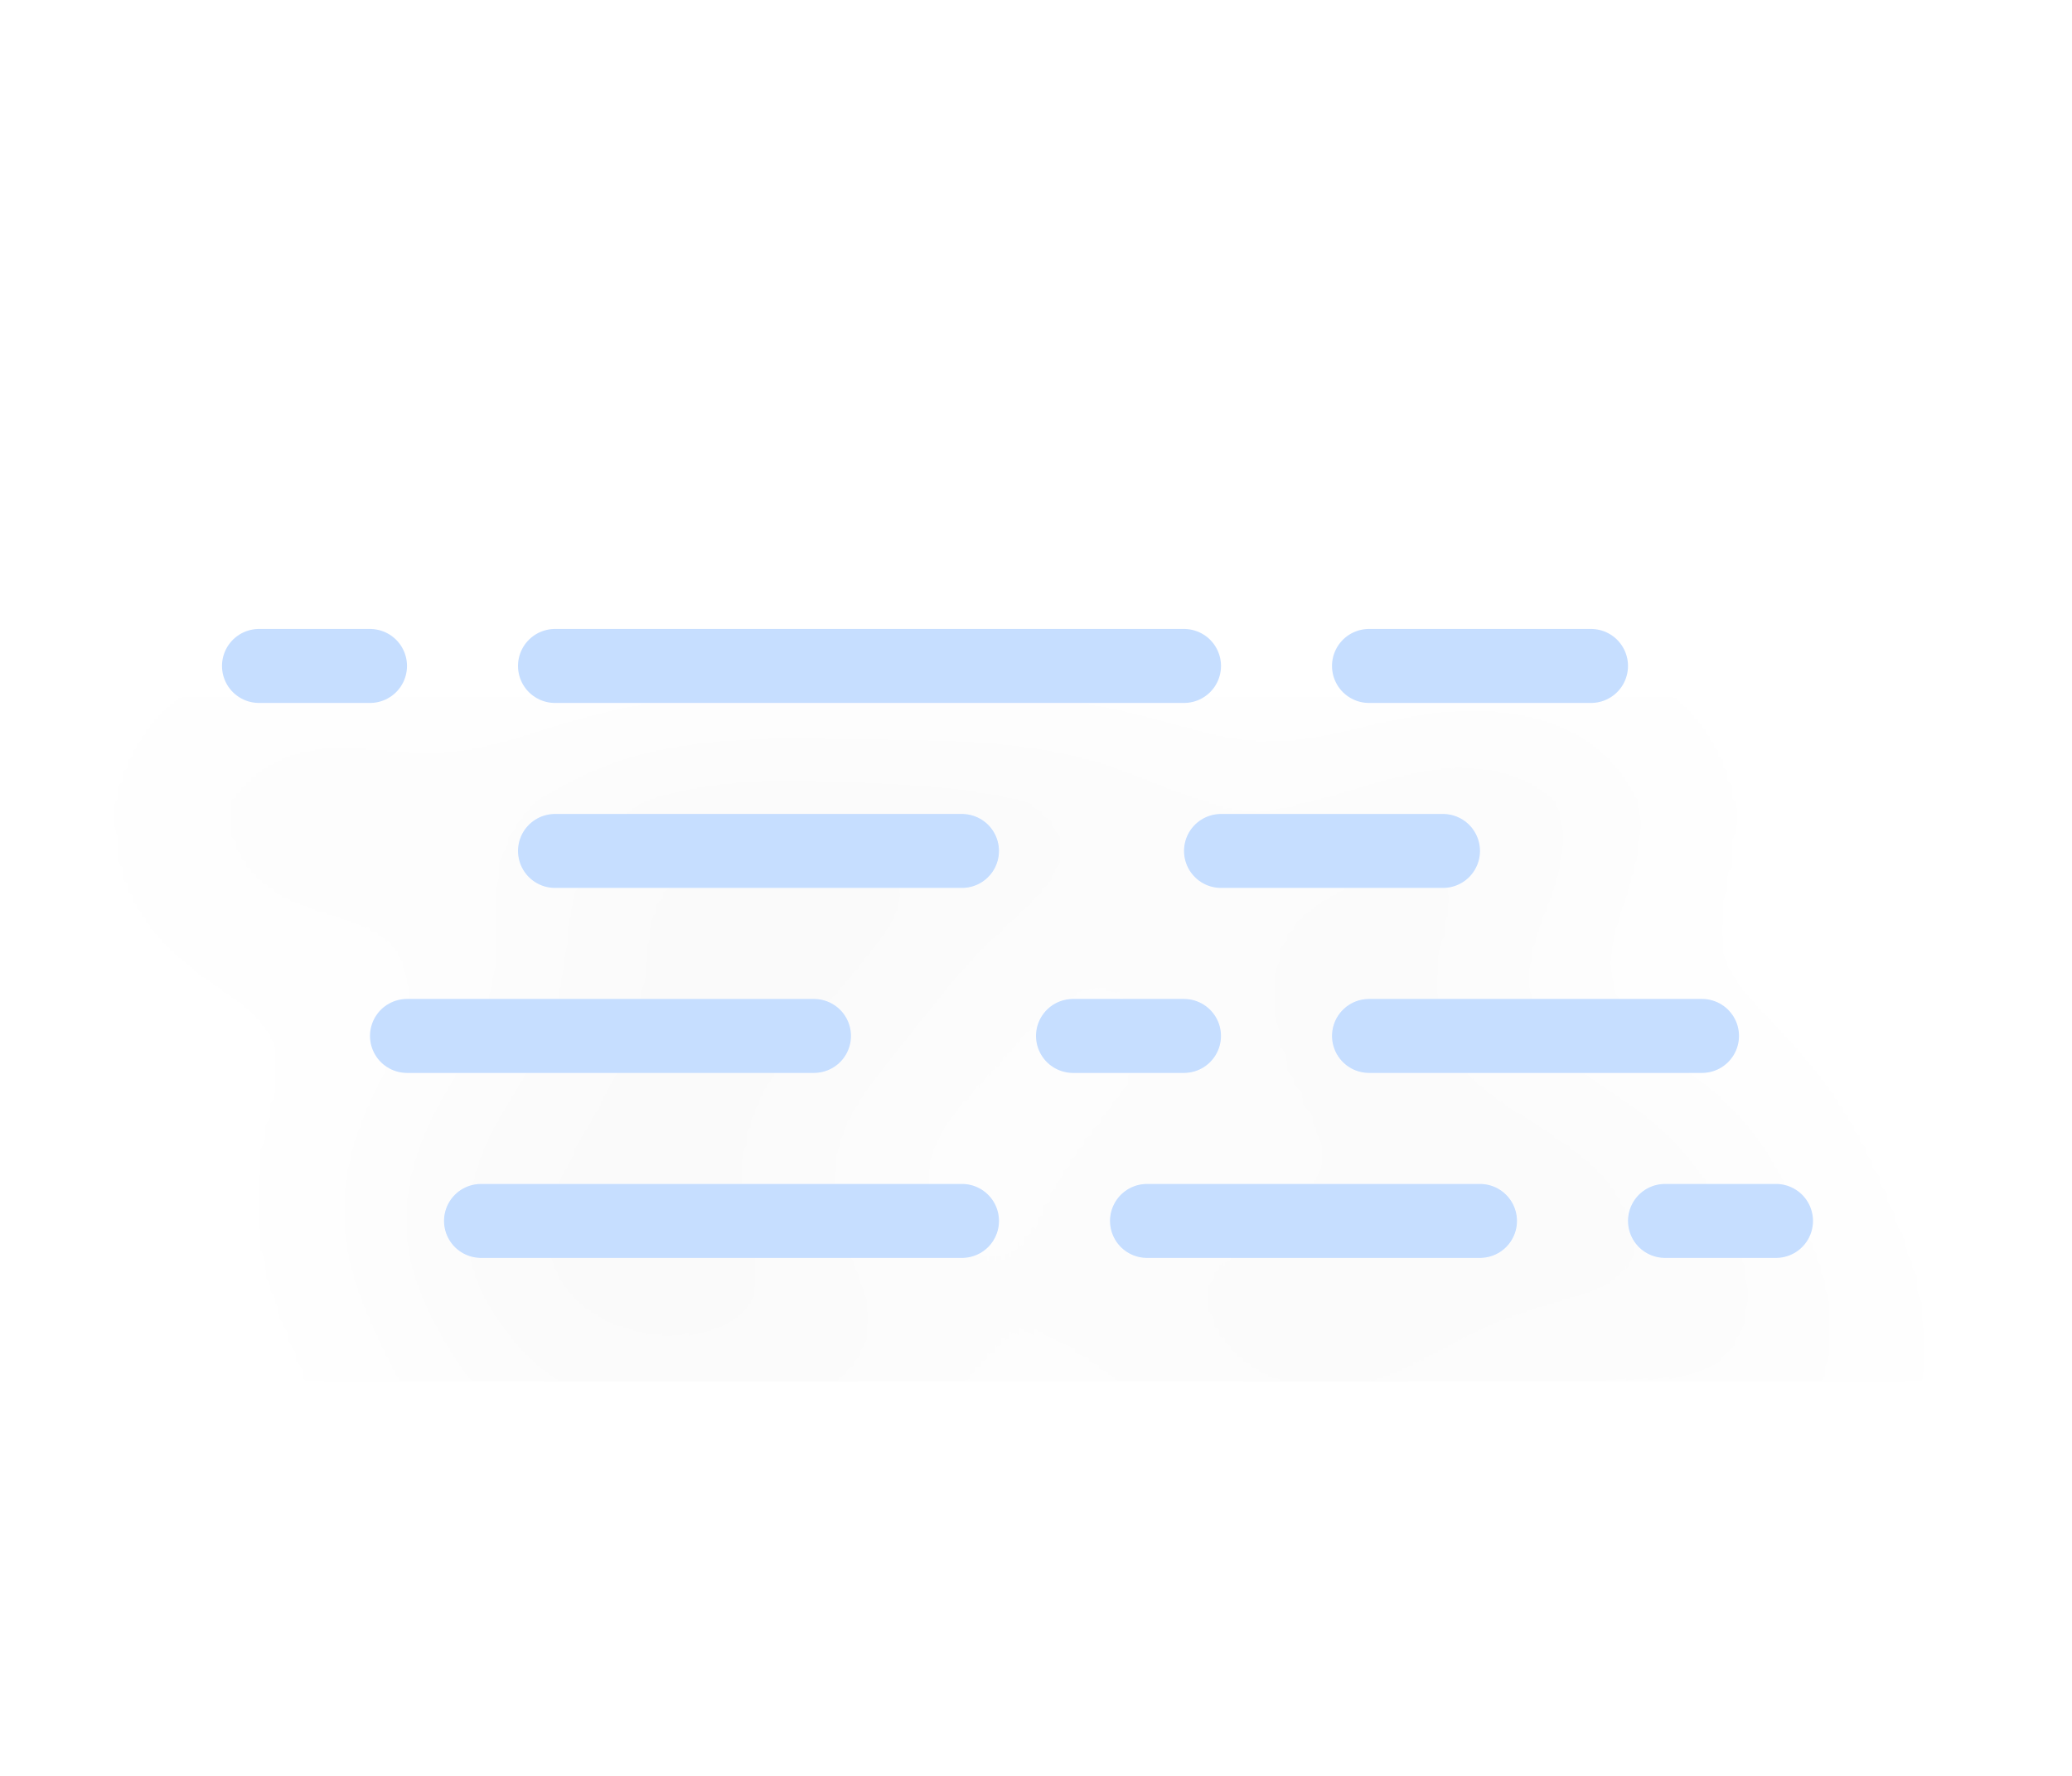
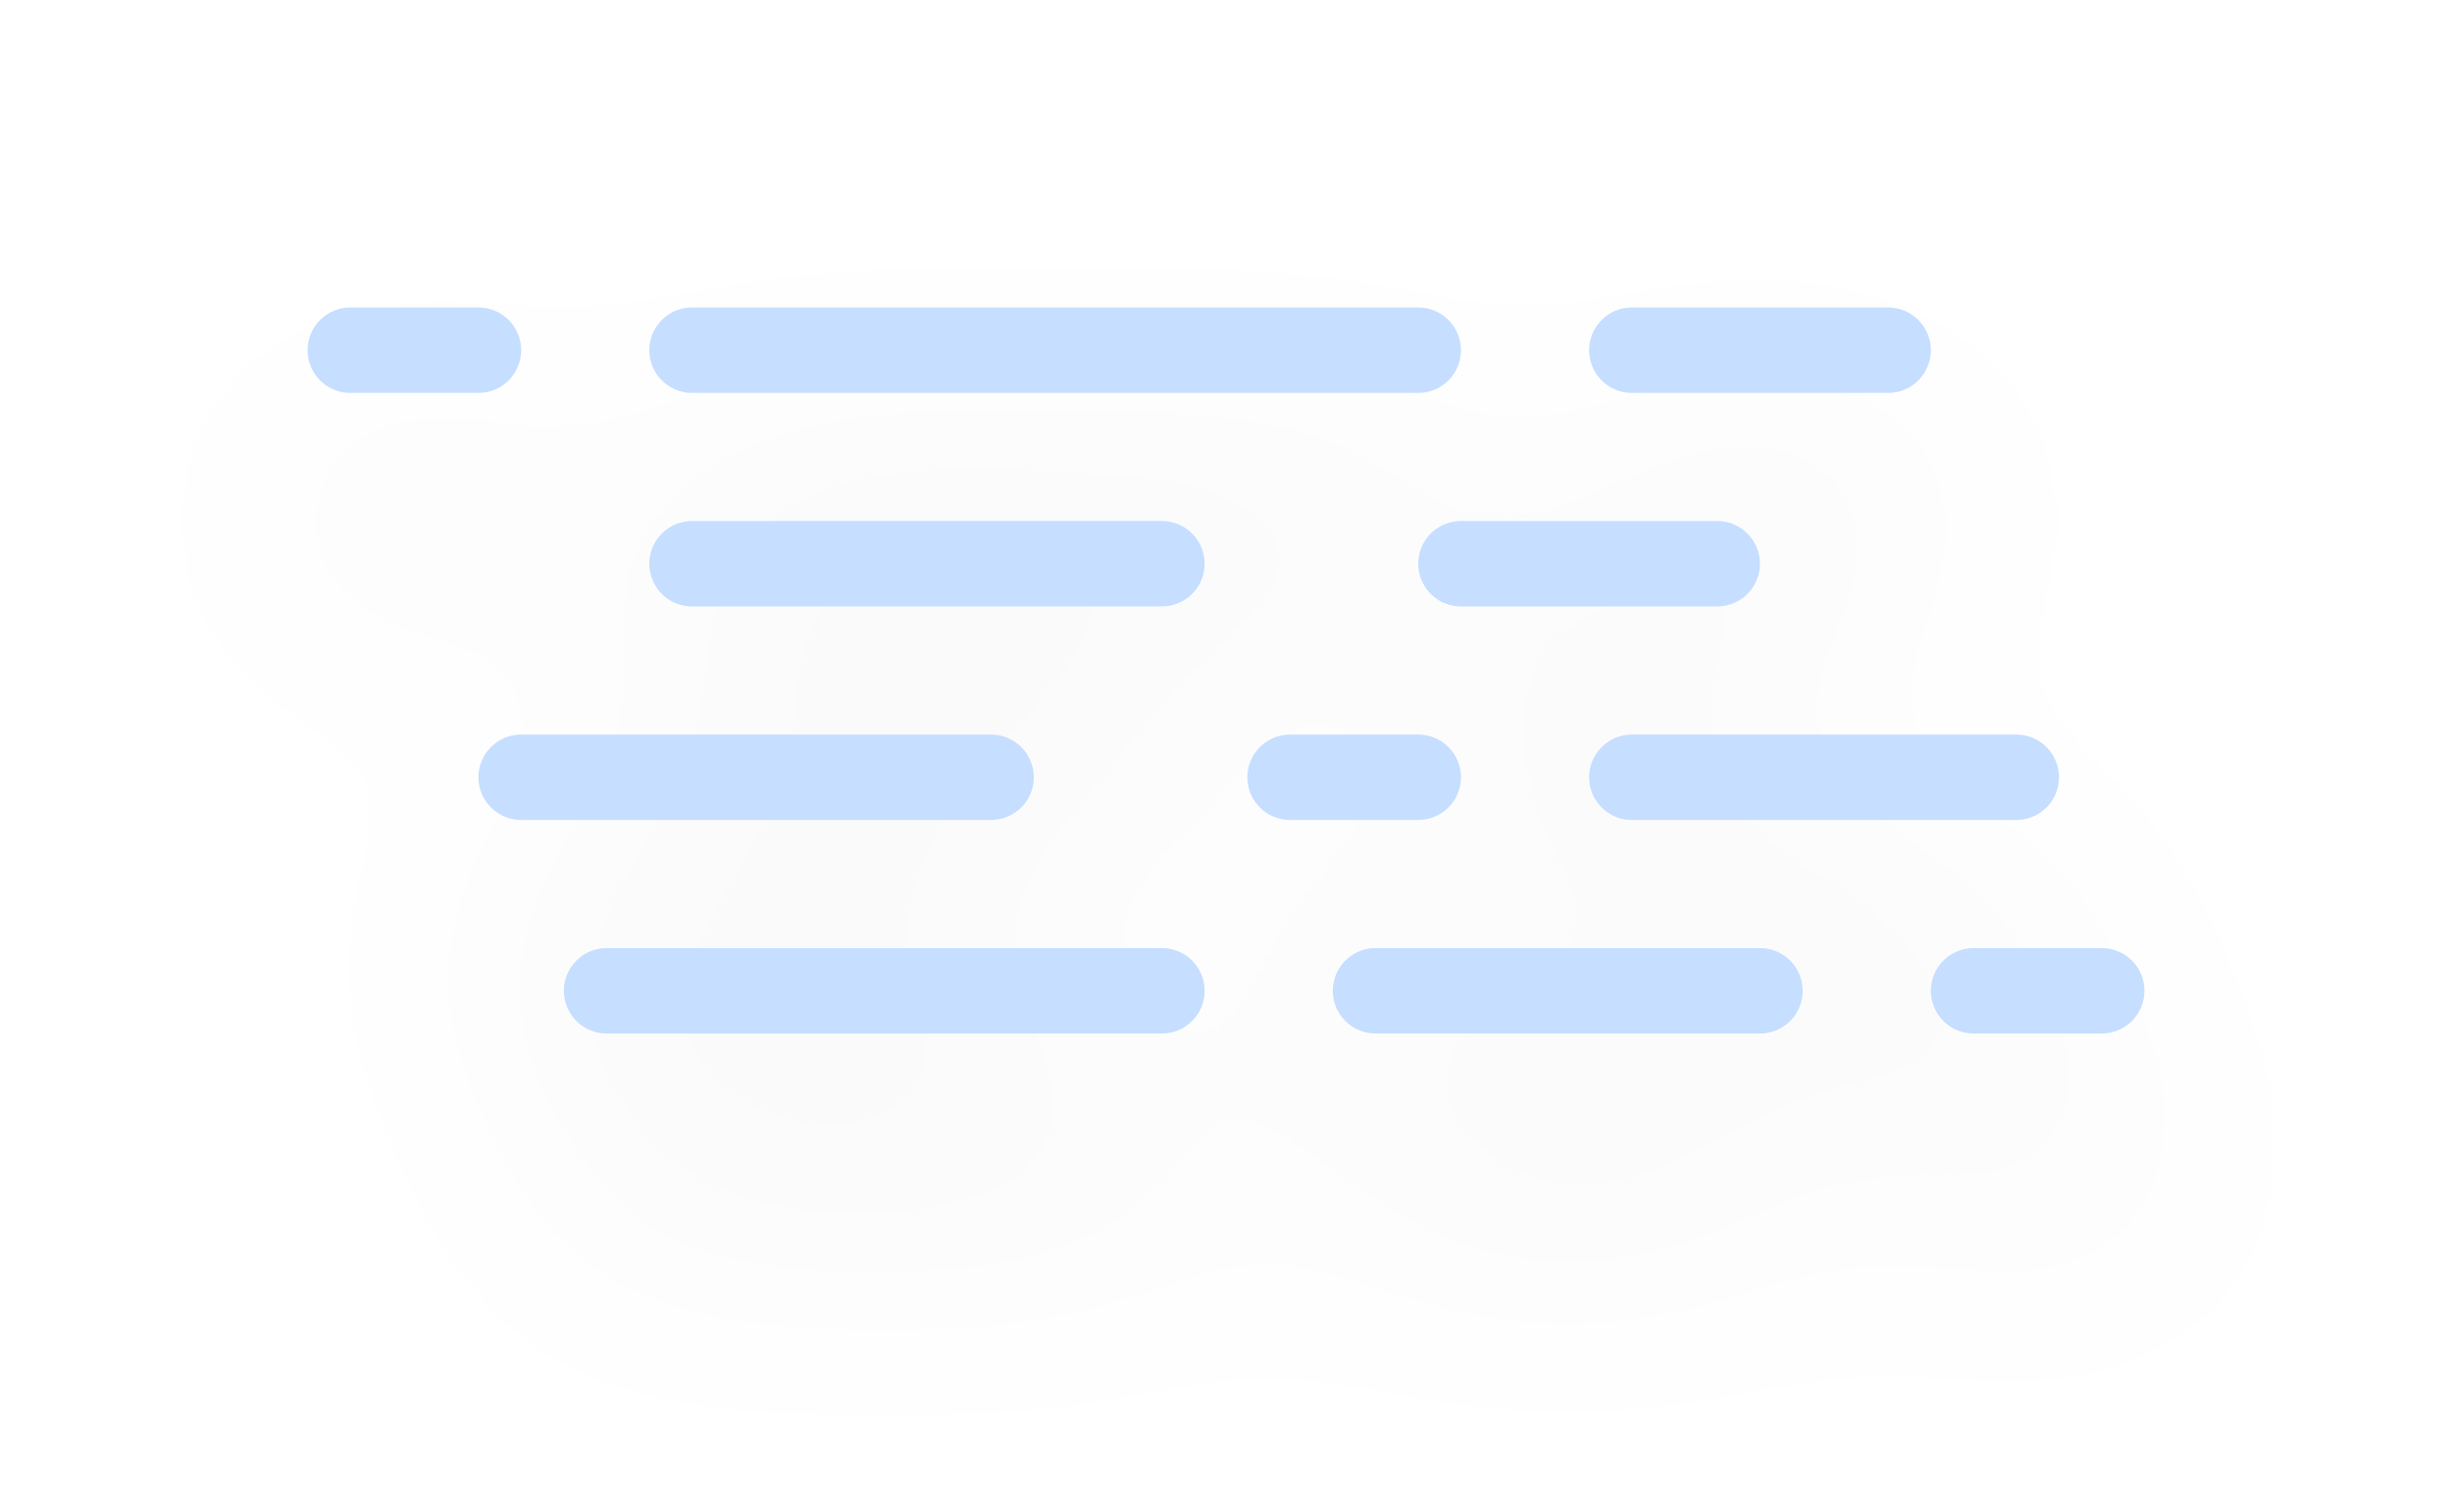
- <svg xmlns="http://www.w3.org/2000/svg" width="56" height="48" version="1.1">
-   <defs>
-     <filter id="blur" x="-.207" y="-.211" width="1.403" height="1.5">
-       <feGaussianBlur in="SourceAlpha" stdDeviation="3" />
-       <feOffset dx="0" dy="4" result="offsetblur" />
-       <feComponentTransfer>
-         <feFuncA slope="0.05" type="linear" />
+ <svg xmlns="http://www.w3.org/2000/svg" width="57.4" height="35.4" version="1.1" id="svg6">
+   <defs id="defs2">
+     <filter id="blur" x="-0.2" y="-0.547" width="1.4" height="2.36">
+       <feGaussianBlur in="SourceAlpha" stdDeviation="3" id="feGaussianBlur1" />
+       <feOffset dx="0" dy="4" result="offsetblur" id="feOffset1" />
+       <feComponentTransfer id="feComponentTransfer1">
+         <feFuncA slope="0.05" type="linear" id="feFuncA1" />
      </feComponentTransfer>
-       <feMerge>
-         <feMergeNode />
-         <feMergeNode in="SourceGraphic" />
+       <feMerge id="feMerge2">
+         <feMergeNode id="feMergeNode1" />
+         <feMergeNode in="SourceGraphic" id="feMergeNode2" />
      </feMerge>
    </filter>
-     <style type="text/css">
-       
+     <style type="text/css" id="style2">
      /*
** FOG
*/
      @keyframes am-weather-fog-1 {
        0% {
          transform: translate(0px, 0px)
        }

        50% {
          transform: translate(7px, 0px)
        }

        100% {
          transform: translate(0px, 0px)
        }
      }

      .am-weather-fog-1 {
        -webkit-animation-name: am-weather-fog-1;
        -moz-animation-name: am-weather-fog-1;
        -ms-animation-name: am-weather-fog-1;
        animation-name: am-weather-fog-1;
        -webkit-animation-duration: 8s;
        -moz-animation-duration: 8s;
        -ms-animation-duration: 8s;
        animation-duration: 8s;
        -webkit-animation-timing-function: linear;
        -moz-animation-timing-function: linear;
        -ms-animation-timing-function: linear;
        animation-timing-function: linear;
        -webkit-animation-iteration-count: infinite;
        -moz-animation-iteration-count: infinite;
        -ms-animation-iteration-count: infinite;
        animation-iteration-count: infinite;
      }

      @keyframes am-weather-fog-2 {
        0% {
          transform: translate(0px, 0px)
        }

        21.05% {
          transform: translate(-6px, 0px)
        }

        78.95% {
          transform: translate(9px, 0px)
        }

        100% {
          transform: translate(0px, 0px)
        }
      }

      .am-weather-fog-2 {
        -webkit-animation-name: am-weather-fog-2;
        -moz-animation-name: am-weather-fog-2;
        -ms-animation-name: am-weather-fog-2;
        animation-name: am-weather-fog-2;
        -webkit-animation-duration: 20s;
        -moz-animation-duration: 20s;
        -ms-animation-duration: 20s;
        animation-duration: 20s;
        -webkit-animation-timing-function: linear;
        -moz-animation-timing-function: linear;
        -ms-animation-timing-function: linear;
        animation-timing-function: linear;
        -webkit-animation-iteration-count: infinite;
        -moz-animation-iteration-count: infinite;
        -ms-animation-iteration-count: infinite;
        animation-iteration-count: infinite;
      }

      @keyframes am-weather-fog-3 {
        0% {
          transform: translate(0px, 0px)
        }

        25% {
          transform: translate(4px, 0px)
        }

        75% {
          transform: translate(-4px, 0px)
        }

        100% {
          transform: translate(0px, 0px)
        }
      }

      .am-weather-fog-3 {
        -webkit-animation-name: am-weather-fog-3;
        -moz-animation-name: am-weather-fog-3;
        -ms-animation-name: am-weather-fog-3;
        animation-name: am-weather-fog-3;
        -webkit-animation-duration: 6s;
        -moz-animation-duration: 6s;
        -ms-animation-duration: 6s;
        animation-duration: 6s;
        -webkit-animation-timing-function: linear;
        -moz-animation-timing-function: linear;
        -ms-animation-timing-function: linear;
        animation-timing-function: linear;
        -webkit-animation-iteration-count: infinite;
        -moz-animation-iteration-count: infinite;
        -ms-animation-iteration-count: infinite;
        animation-iteration-count: infinite;
      }

      @keyframes am-weather-fog-4 {
        0% {
          transform: translate(0px, 0px)
        }

        50% {
          transform: translate(-4px, 0px)
        }

        100% {
          transform: translate(0px, 0px)
        }
      }

      .am-weather-fog-4 {
        -webkit-animation-name: am-weather-fog-4;
        -moz-animation-name: am-weather-fog-4;
        -ms-animation-name: am-weather-fog-4;
        animation-name: am-weather-fog-4;
        -webkit-animation-duration: 6s;
        -moz-animation-duration: 6s;
        -ms-animation-duration: 6s;
        animation-duration: 6s;
        -webkit-animation-timing-function: linear;
        -moz-animation-timing-function: linear;
        -ms-animation-timing-function: linear;
        animation-timing-function: linear;
        -webkit-animation-iteration-count: infinite;
        -moz-animation-iteration-count: infinite;
        -ms-animation-iteration-count: infinite;
        animation-iteration-count: infinite;
      }
-       
-     </style>
+       </style>
  </defs>
-   <g transform="translate(16,-2)" filter="url(#blur)">
-     <g class="am-weather-fog" transform="translate(-10,20)" fill="none" stroke="#c6deff" stroke-linecap="round" stroke-width="2">
-       <line class="am-weather-fog-1" y1="0" y2="0" x1="1" x2="37" stroke-dasharray="3, 5, 17, 5, 7" />
-       <line class="am-weather-fog-2" y1="5" y2="5" x1="9" x2="33" stroke-dasharray="11, 7, 15" />
-       <line class="am-weather-fog-3" y1="10" y2="10" x1="5" x2="40" stroke-dasharray="11, 7, 3, 5, 9" />
-       <line class="am-weather-fog-4" y1="15" y2="15" x1="7" x2="42" stroke-dasharray="13, 5, 9, 5, 3" />
+   <g transform="translate(17.2,-11.8)" filter="url(#blur)" id="g6">
+     <g class="am-weather-fog" transform="translate(-10,20)" fill="none" stroke="#c6deff" stroke-linecap="round" stroke-width="2" id="g5">
+       <line class="am-weather-fog-1" y1="0" y2="0" x1="1" x2="37" stroke-dasharray="3, 5, 17, 5, 7" id="line2" style="-moz-animation-duration:8s;-moz-animation-iteration-count:infinite;-moz-animation-name:am-weather-fog-1;-moz-animation-timing-function:linear;-ms-animation-duration:8s;-ms-animation-iteration-count:infinite;-ms-animation-name:am-weather-fog-1;-ms-animation-timing-function:linear;-webkit-animation-duration:8s;-webkit-animation-iteration-count:infinite;-webkit-animation-name:am-weather-fog-1;-webkit-animation-timing-function:linear" />
+       <line class="am-weather-fog-2" y1="5" y2="5" x1="9" x2="33" stroke-dasharray="11, 7, 15" id="line3" style="-moz-animation-duration:20s;-moz-animation-iteration-count:infinite;-moz-animation-name:am-weather-fog-2;-moz-animation-timing-function:linear;-ms-animation-duration:20s;-ms-animation-iteration-count:infinite;-ms-animation-name:am-weather-fog-2;-ms-animation-timing-function:linear;-webkit-animation-duration:20s;-webkit-animation-iteration-count:infinite;-webkit-animation-name:am-weather-fog-2;-webkit-animation-timing-function:linear" />
+       <line class="am-weather-fog-3" y1="10" y2="10" x1="5" x2="40" stroke-dasharray="11, 7, 3, 5, 9" id="line4" style="-moz-animation-duration:6s;-moz-animation-iteration-count:infinite;-moz-animation-name:am-weather-fog-3;-moz-animation-timing-function:linear;-ms-animation-duration:6s;-ms-animation-iteration-count:infinite;-ms-animation-name:am-weather-fog-3;-ms-animation-timing-function:linear;-webkit-animation-duration:6s;-webkit-animation-iteration-count:infinite;-webkit-animation-name:am-weather-fog-3;-webkit-animation-timing-function:linear" />
+       <line class="am-weather-fog-4" y1="15" y2="15" x1="7" x2="42" stroke-dasharray="13, 5, 9, 5, 3" id="line5" style="-moz-animation-duration:6s;-moz-animation-iteration-count:infinite;-moz-animation-name:am-weather-fog-4;-moz-animation-timing-function:linear;-ms-animation-duration:6s;-ms-animation-iteration-count:infinite;-ms-animation-name:am-weather-fog-4;-ms-animation-timing-function:linear;-webkit-animation-duration:6s;-webkit-animation-iteration-count:infinite;-webkit-animation-name:am-weather-fog-4;-webkit-animation-timing-function:linear" />
    </g>
  </g>
</svg>
